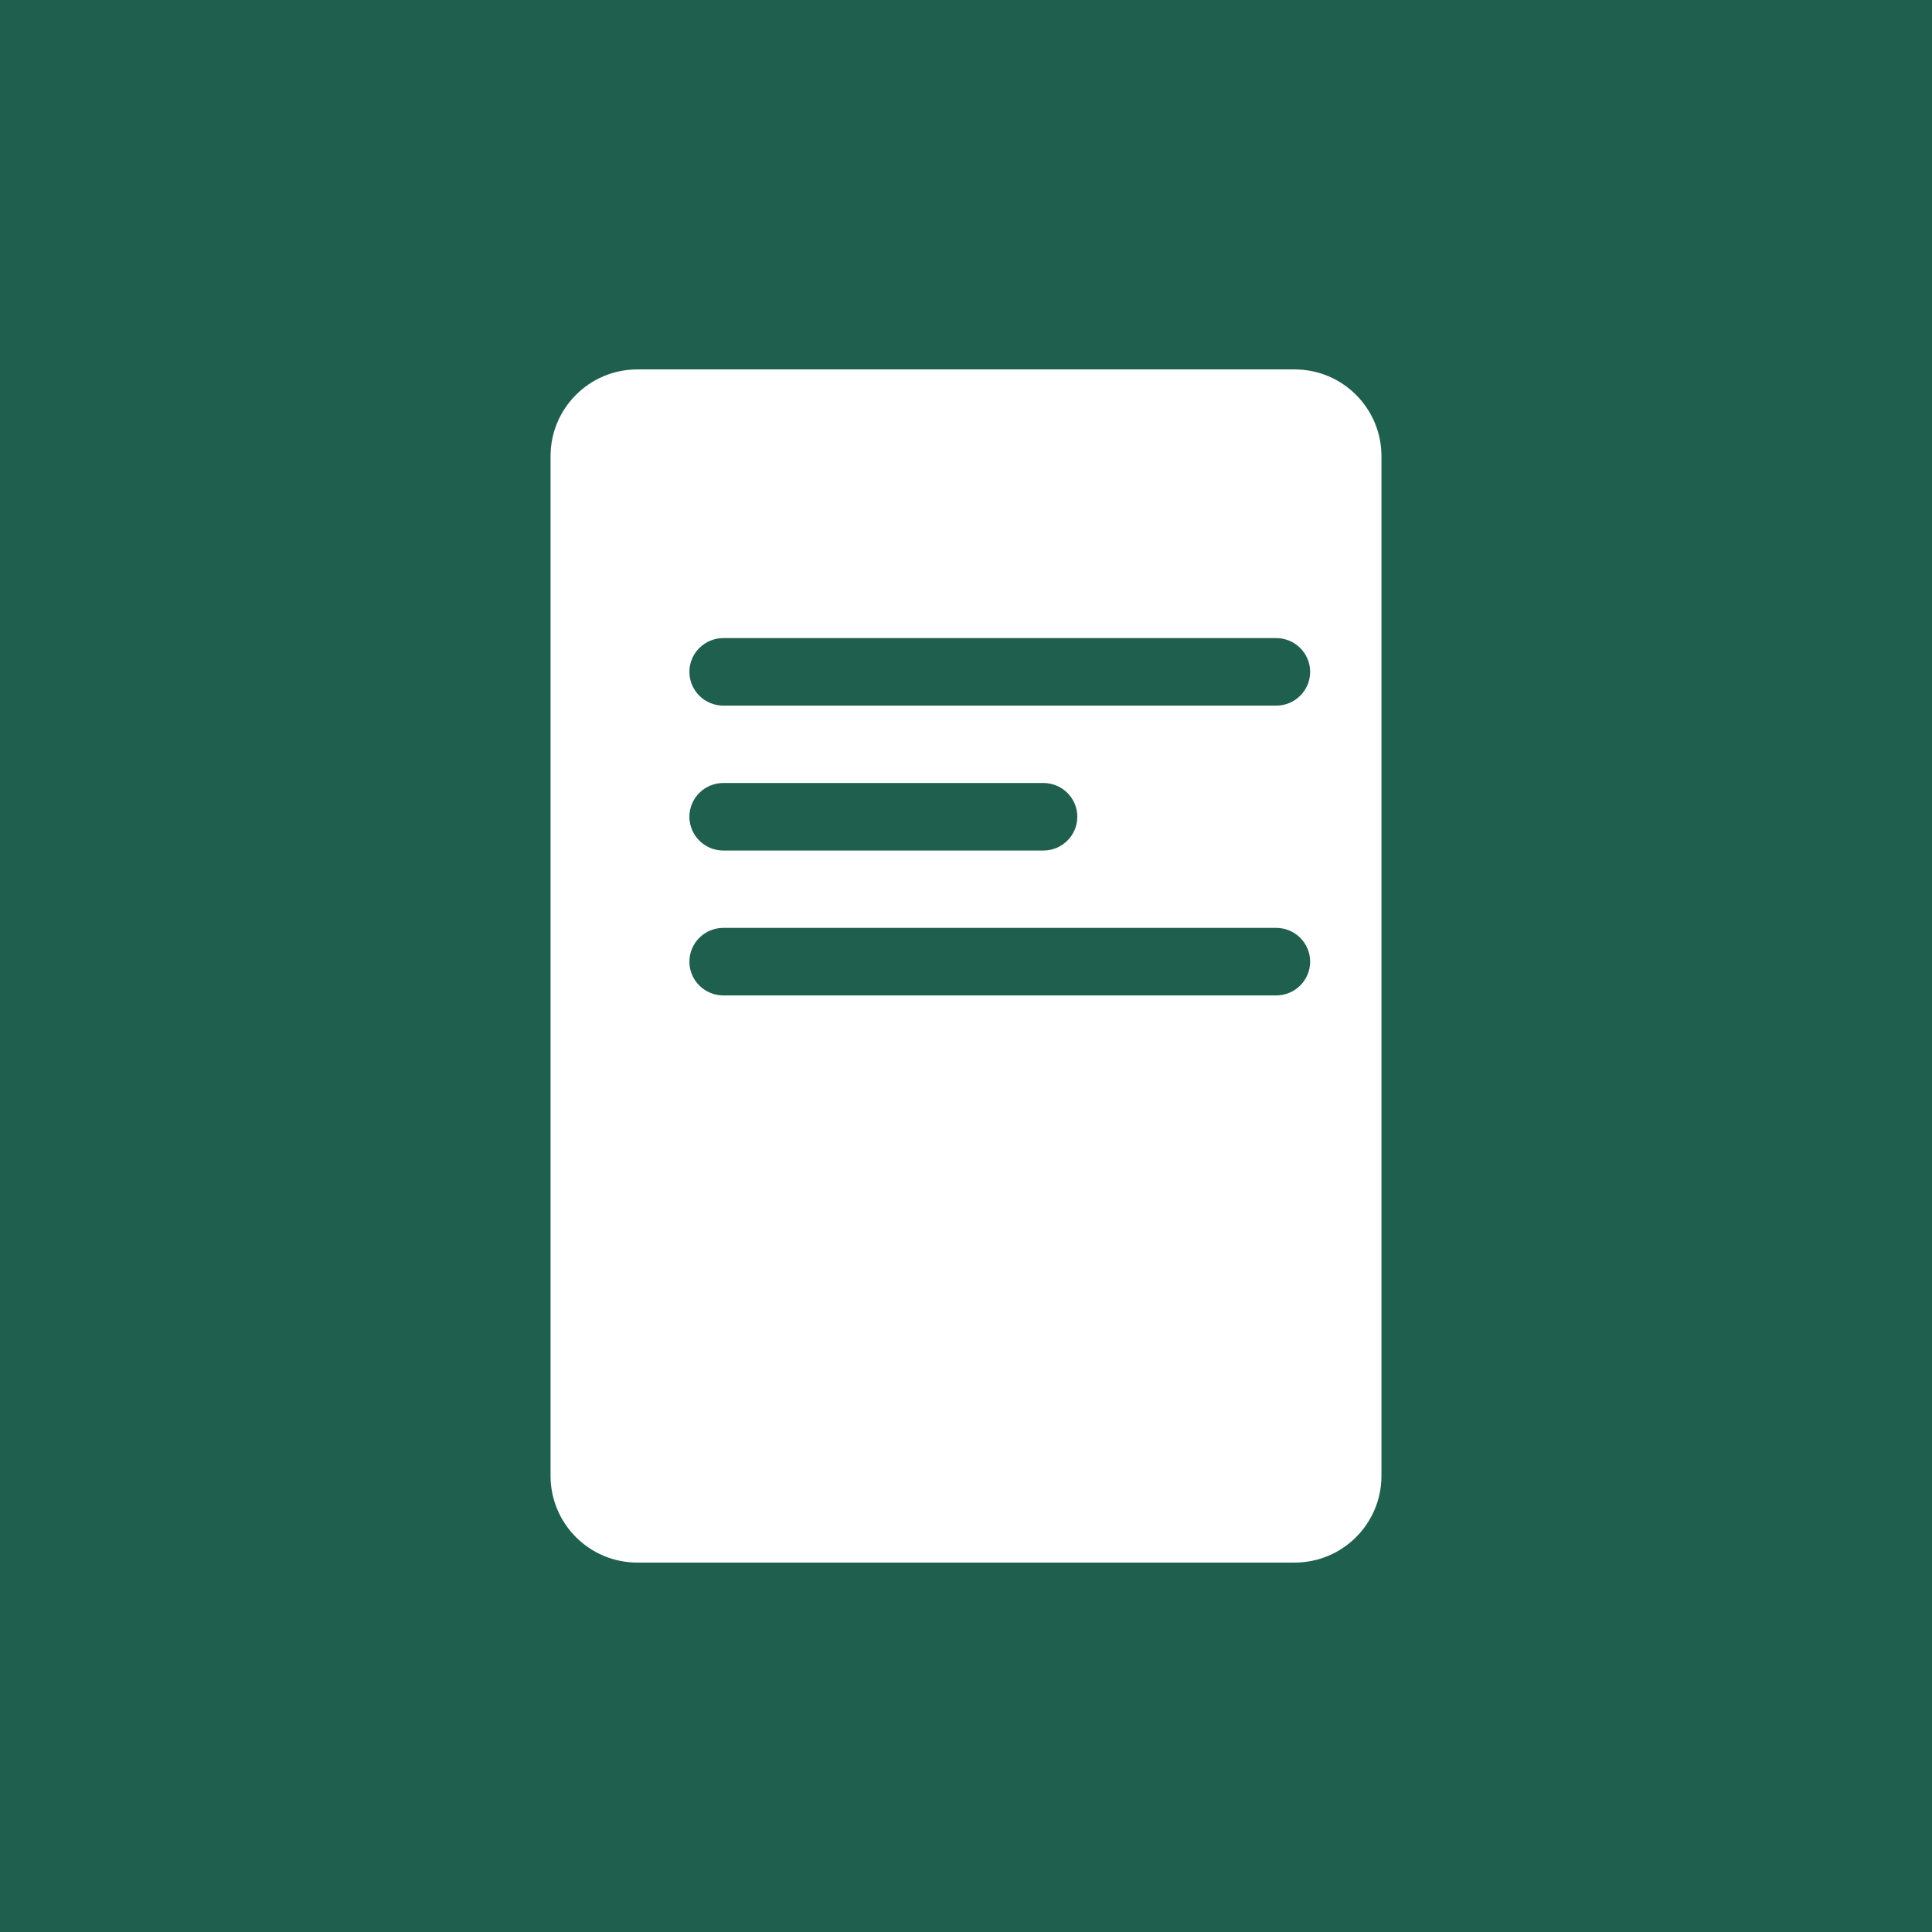
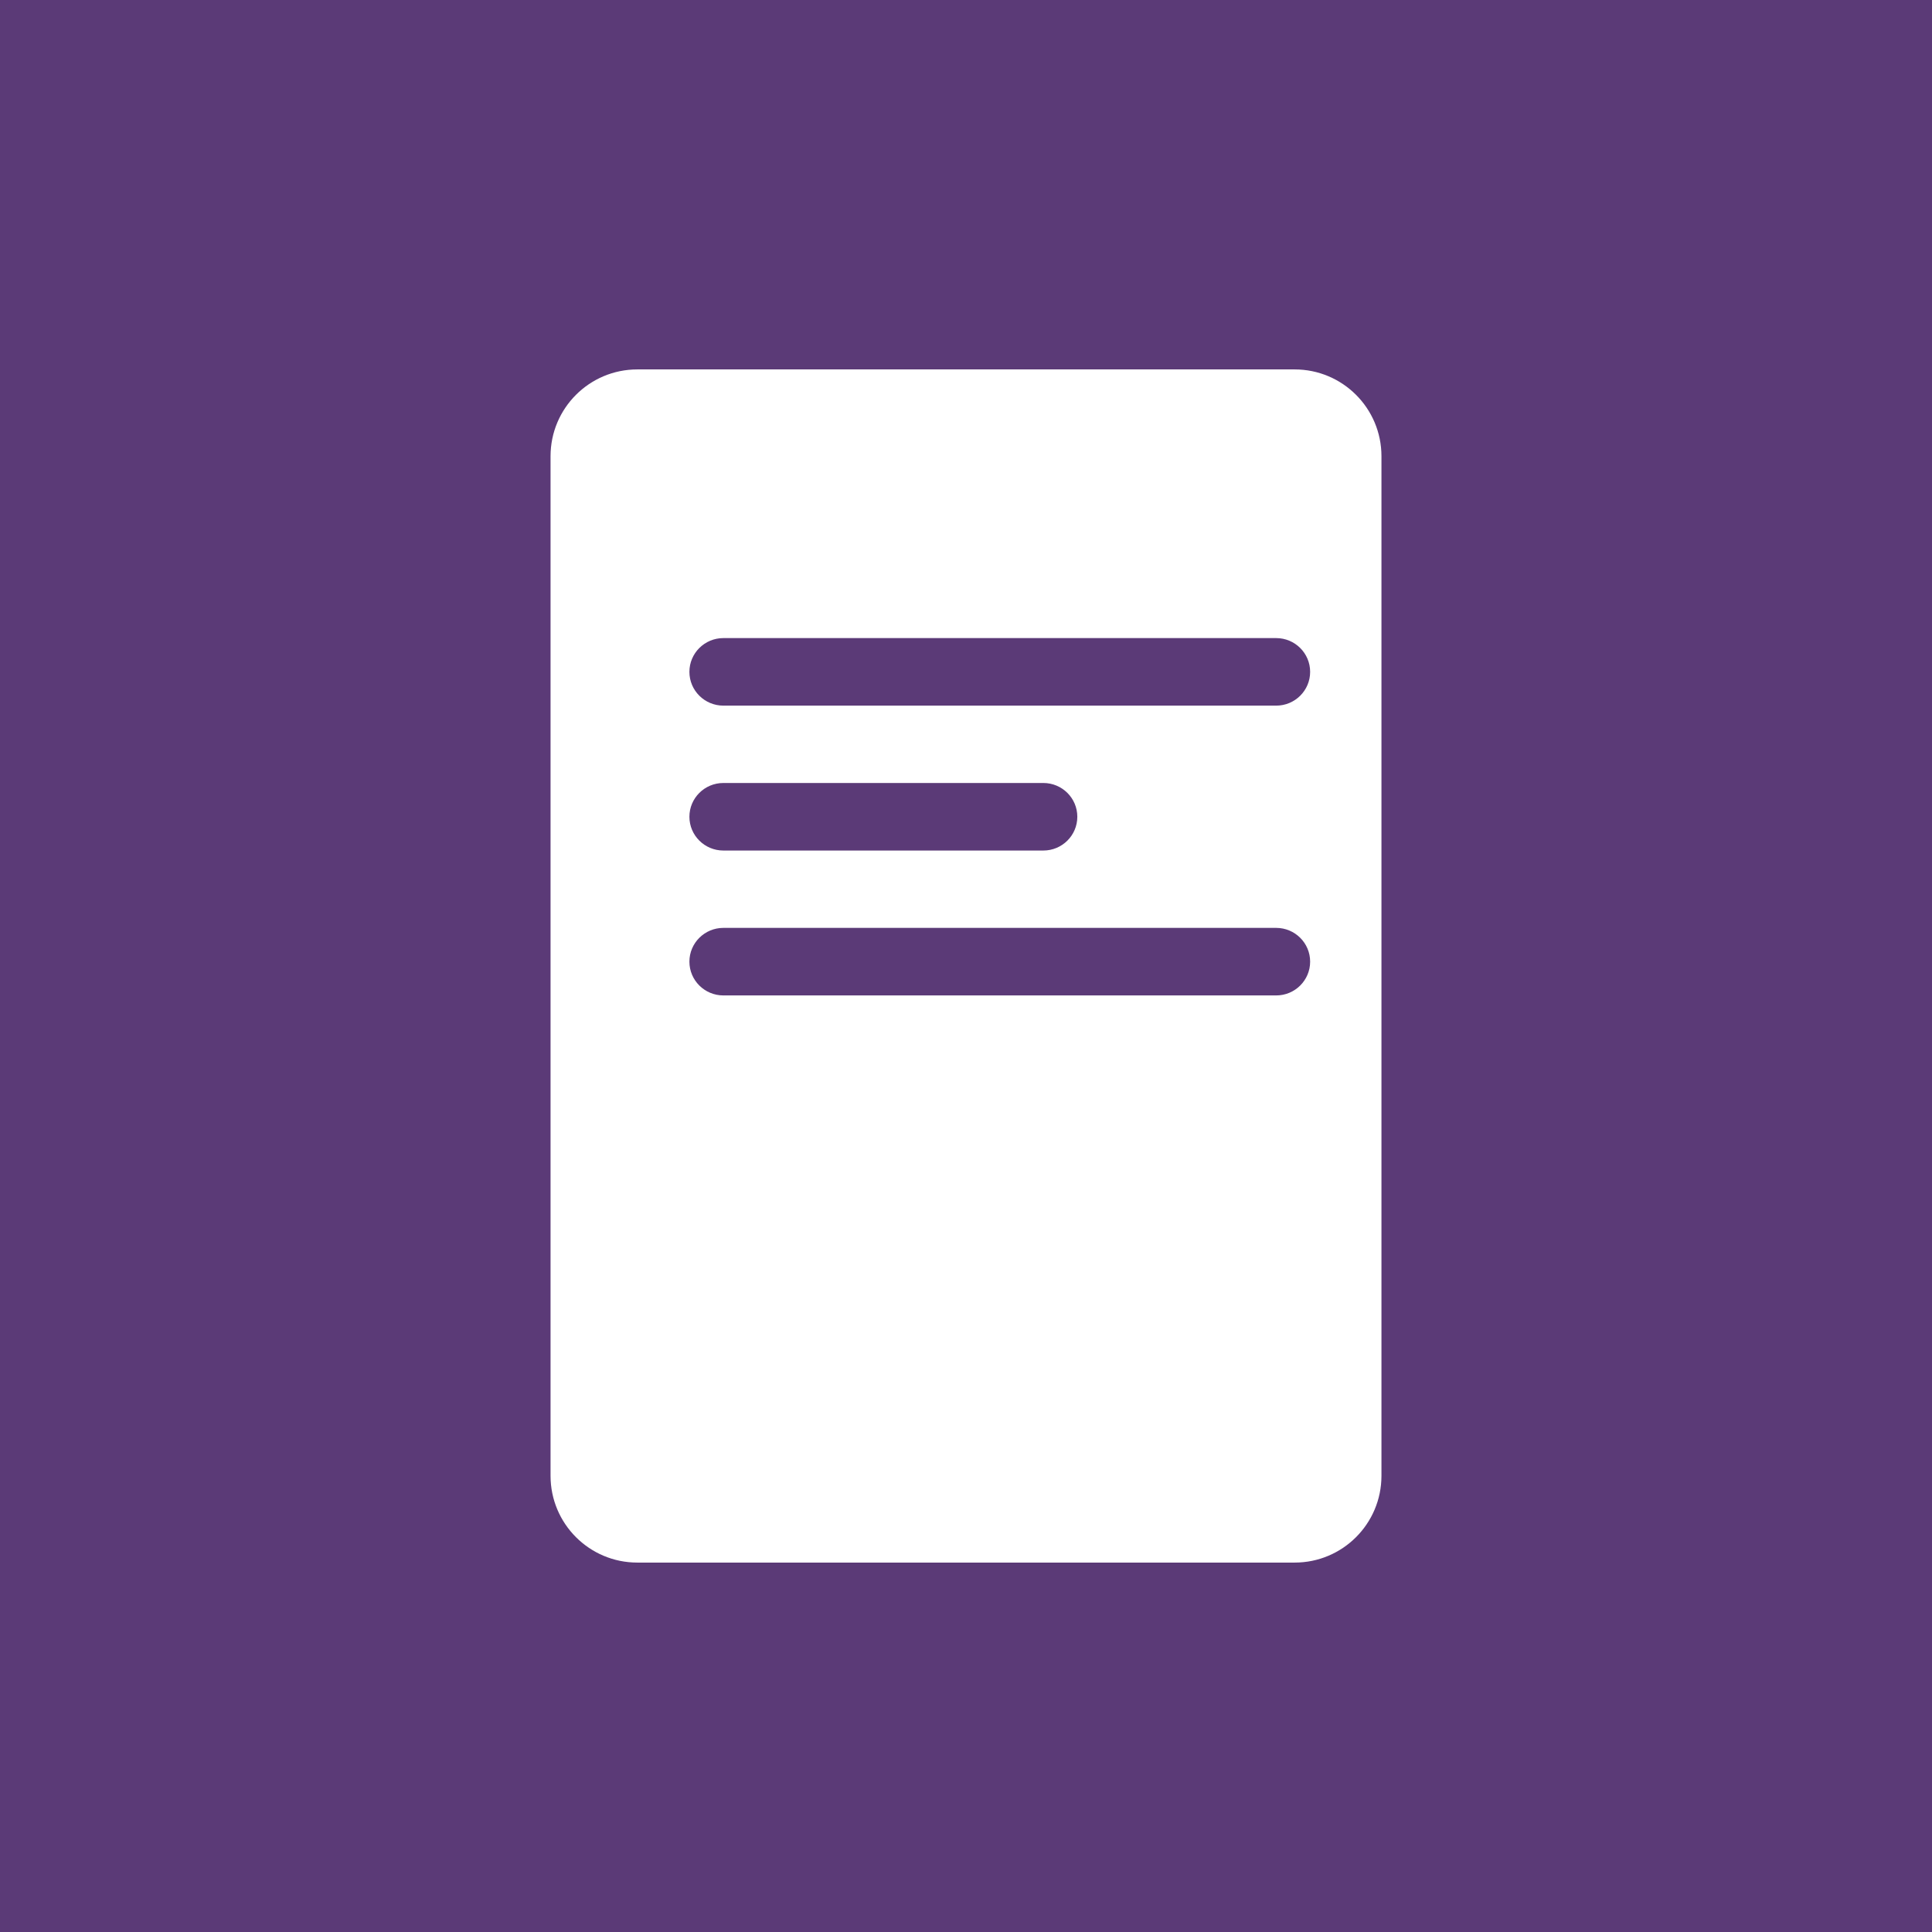
<svg xmlns="http://www.w3.org/2000/svg" viewBox="0 0 512 512" width="512" height="512">
-   <rect width="512" height="512" fill="#1F5F4E" />
+   <rect width="512" height="512" fill="#5B3A77" />
  <rect x="145.9" y="97.9" width="220.2" height="316.2" rx="23" fill="#FFFFFF" />
-   <rect x="182.7" y="169.1" width="164.5" height="17.9" rx="9" fill="#1F5F4E" />
-   <rect x="182.7" y="207.5" width="102.8" height="17.9" rx="9" fill="#1F5F4E" />
-   <rect x="182.7" y="245.9" width="164.5" height="17.9" rx="9" fill="#1F5F4E" />
+   <rect x="182.7" y="169.1" width="164.5" height="17.9" rx="9" fill="#5B3A77" />
+   <rect x="182.7" y="207.5" width="102.8" height="17.9" rx="9" fill="#5B3A77" />
+   <rect x="182.7" y="245.9" width="164.5" height="17.9" rx="9" fill="#5B3A77" />
</svg>
